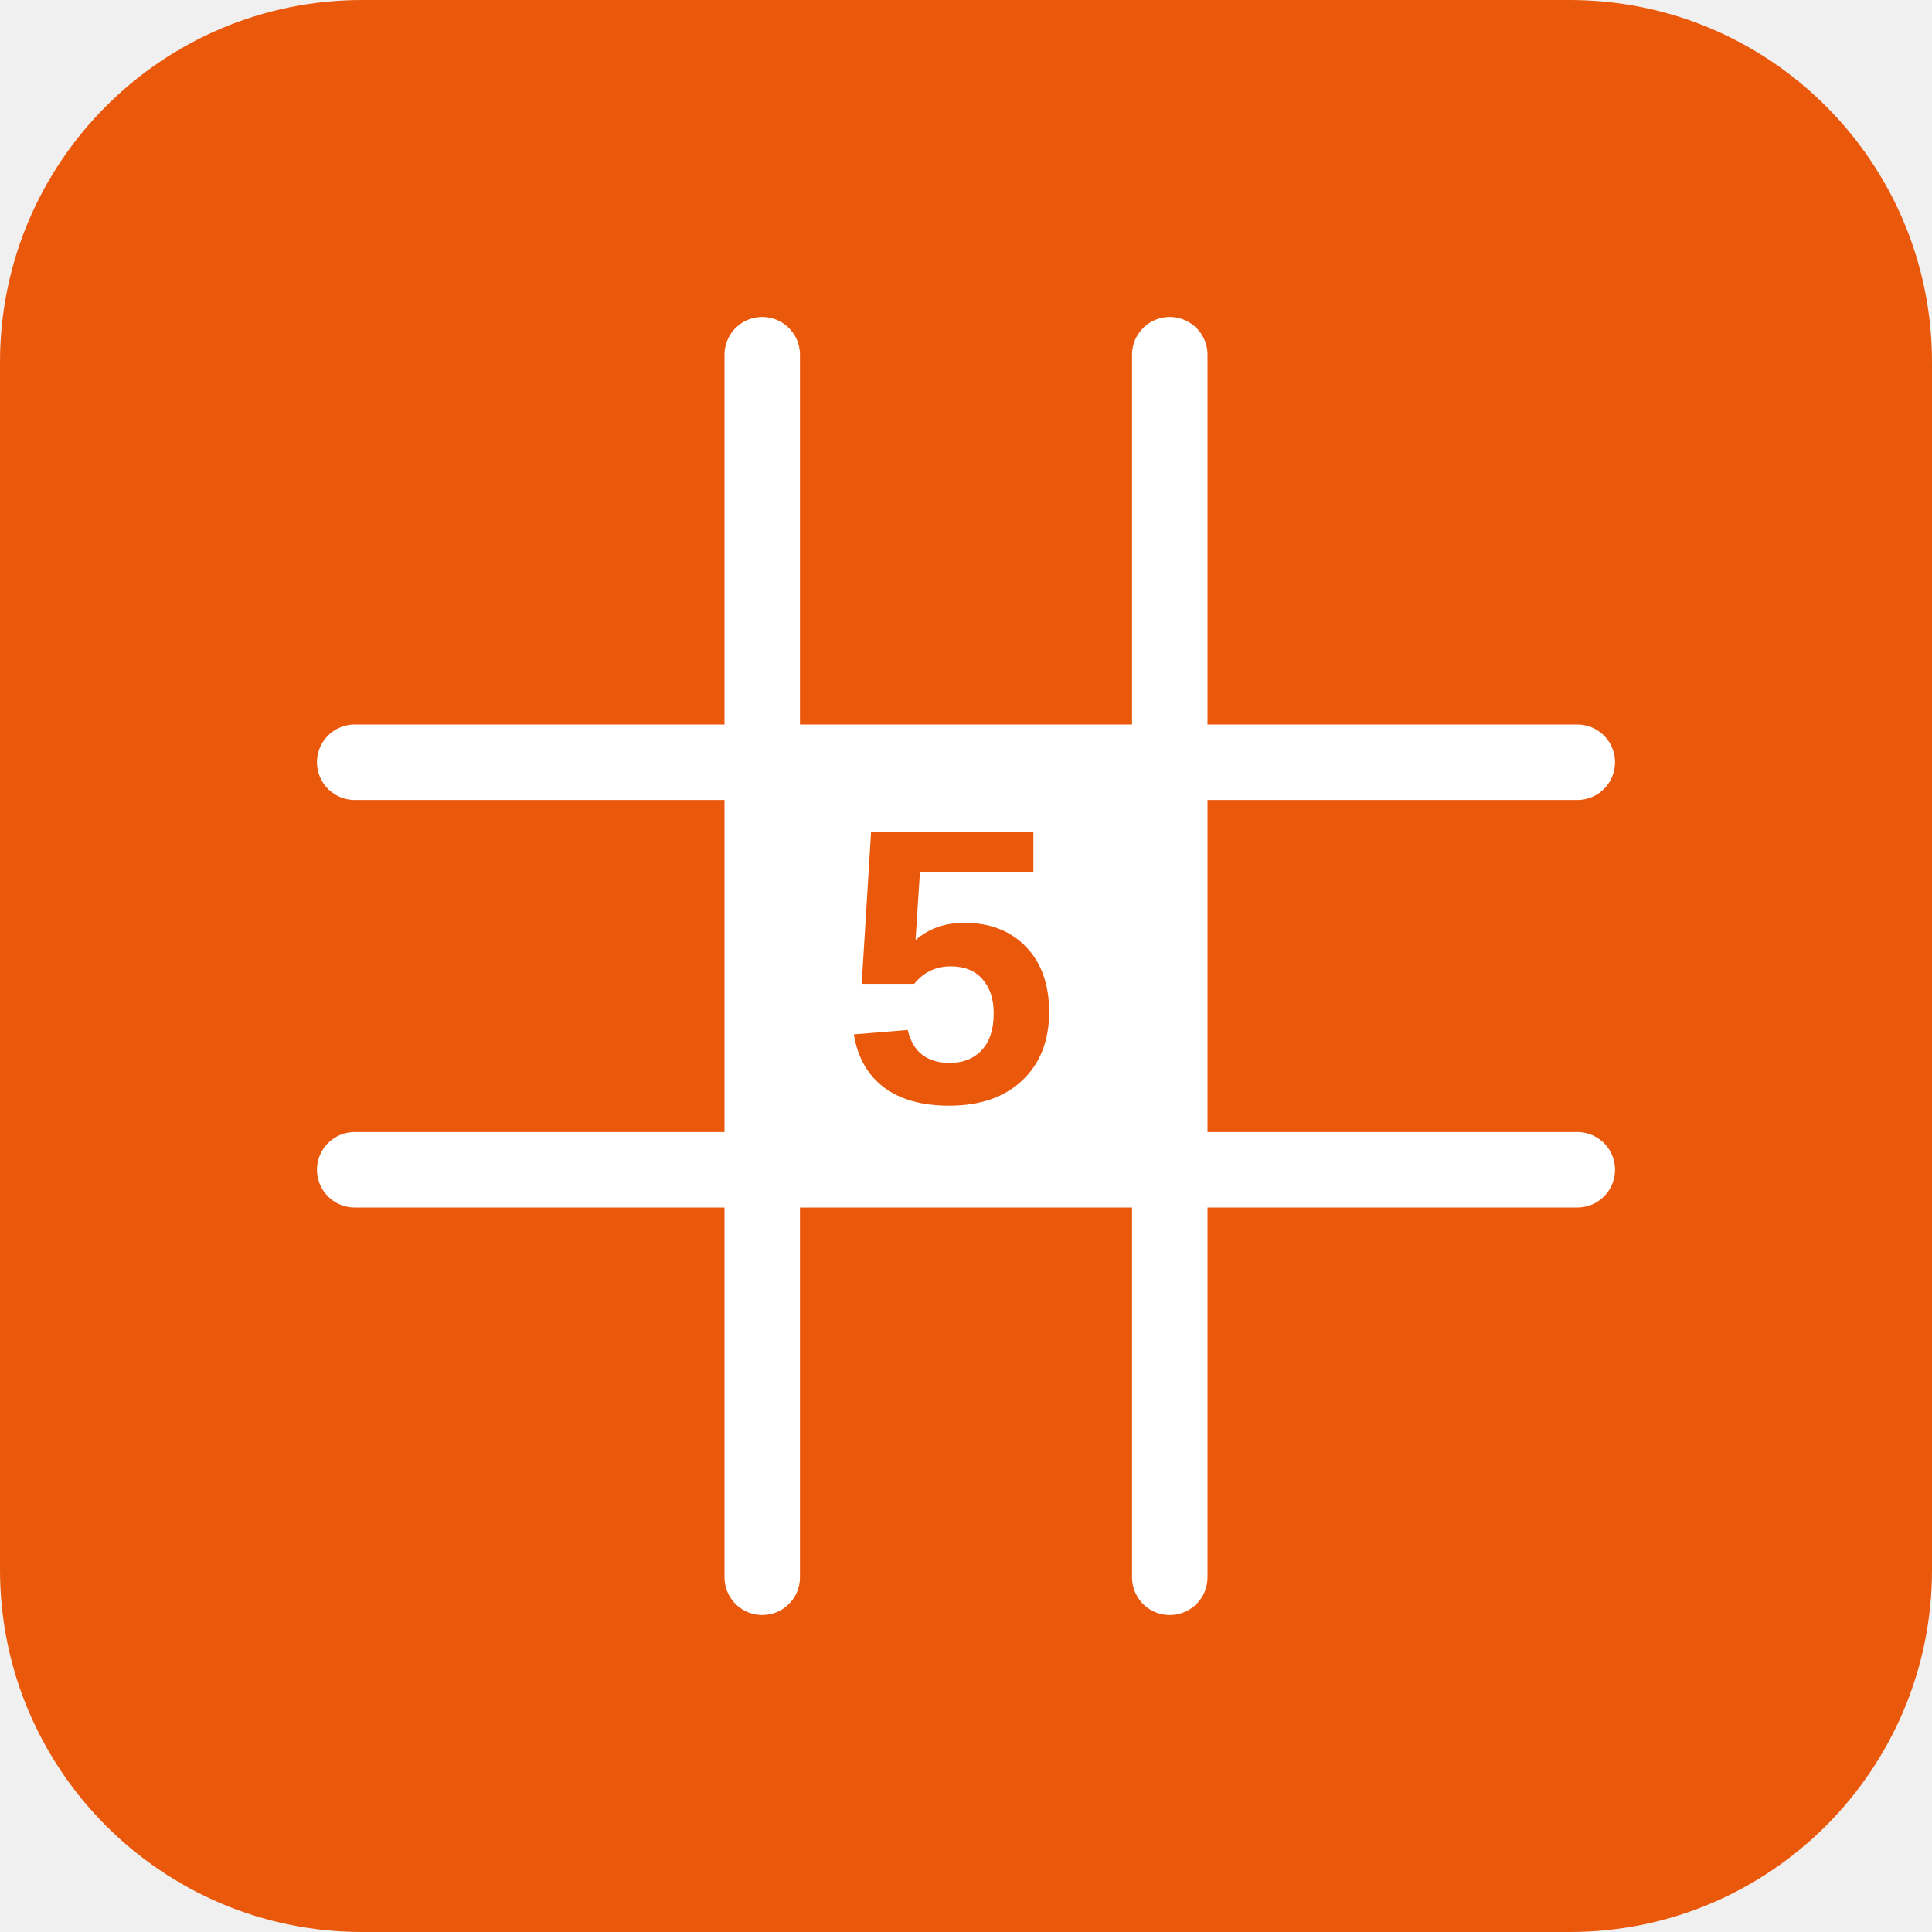
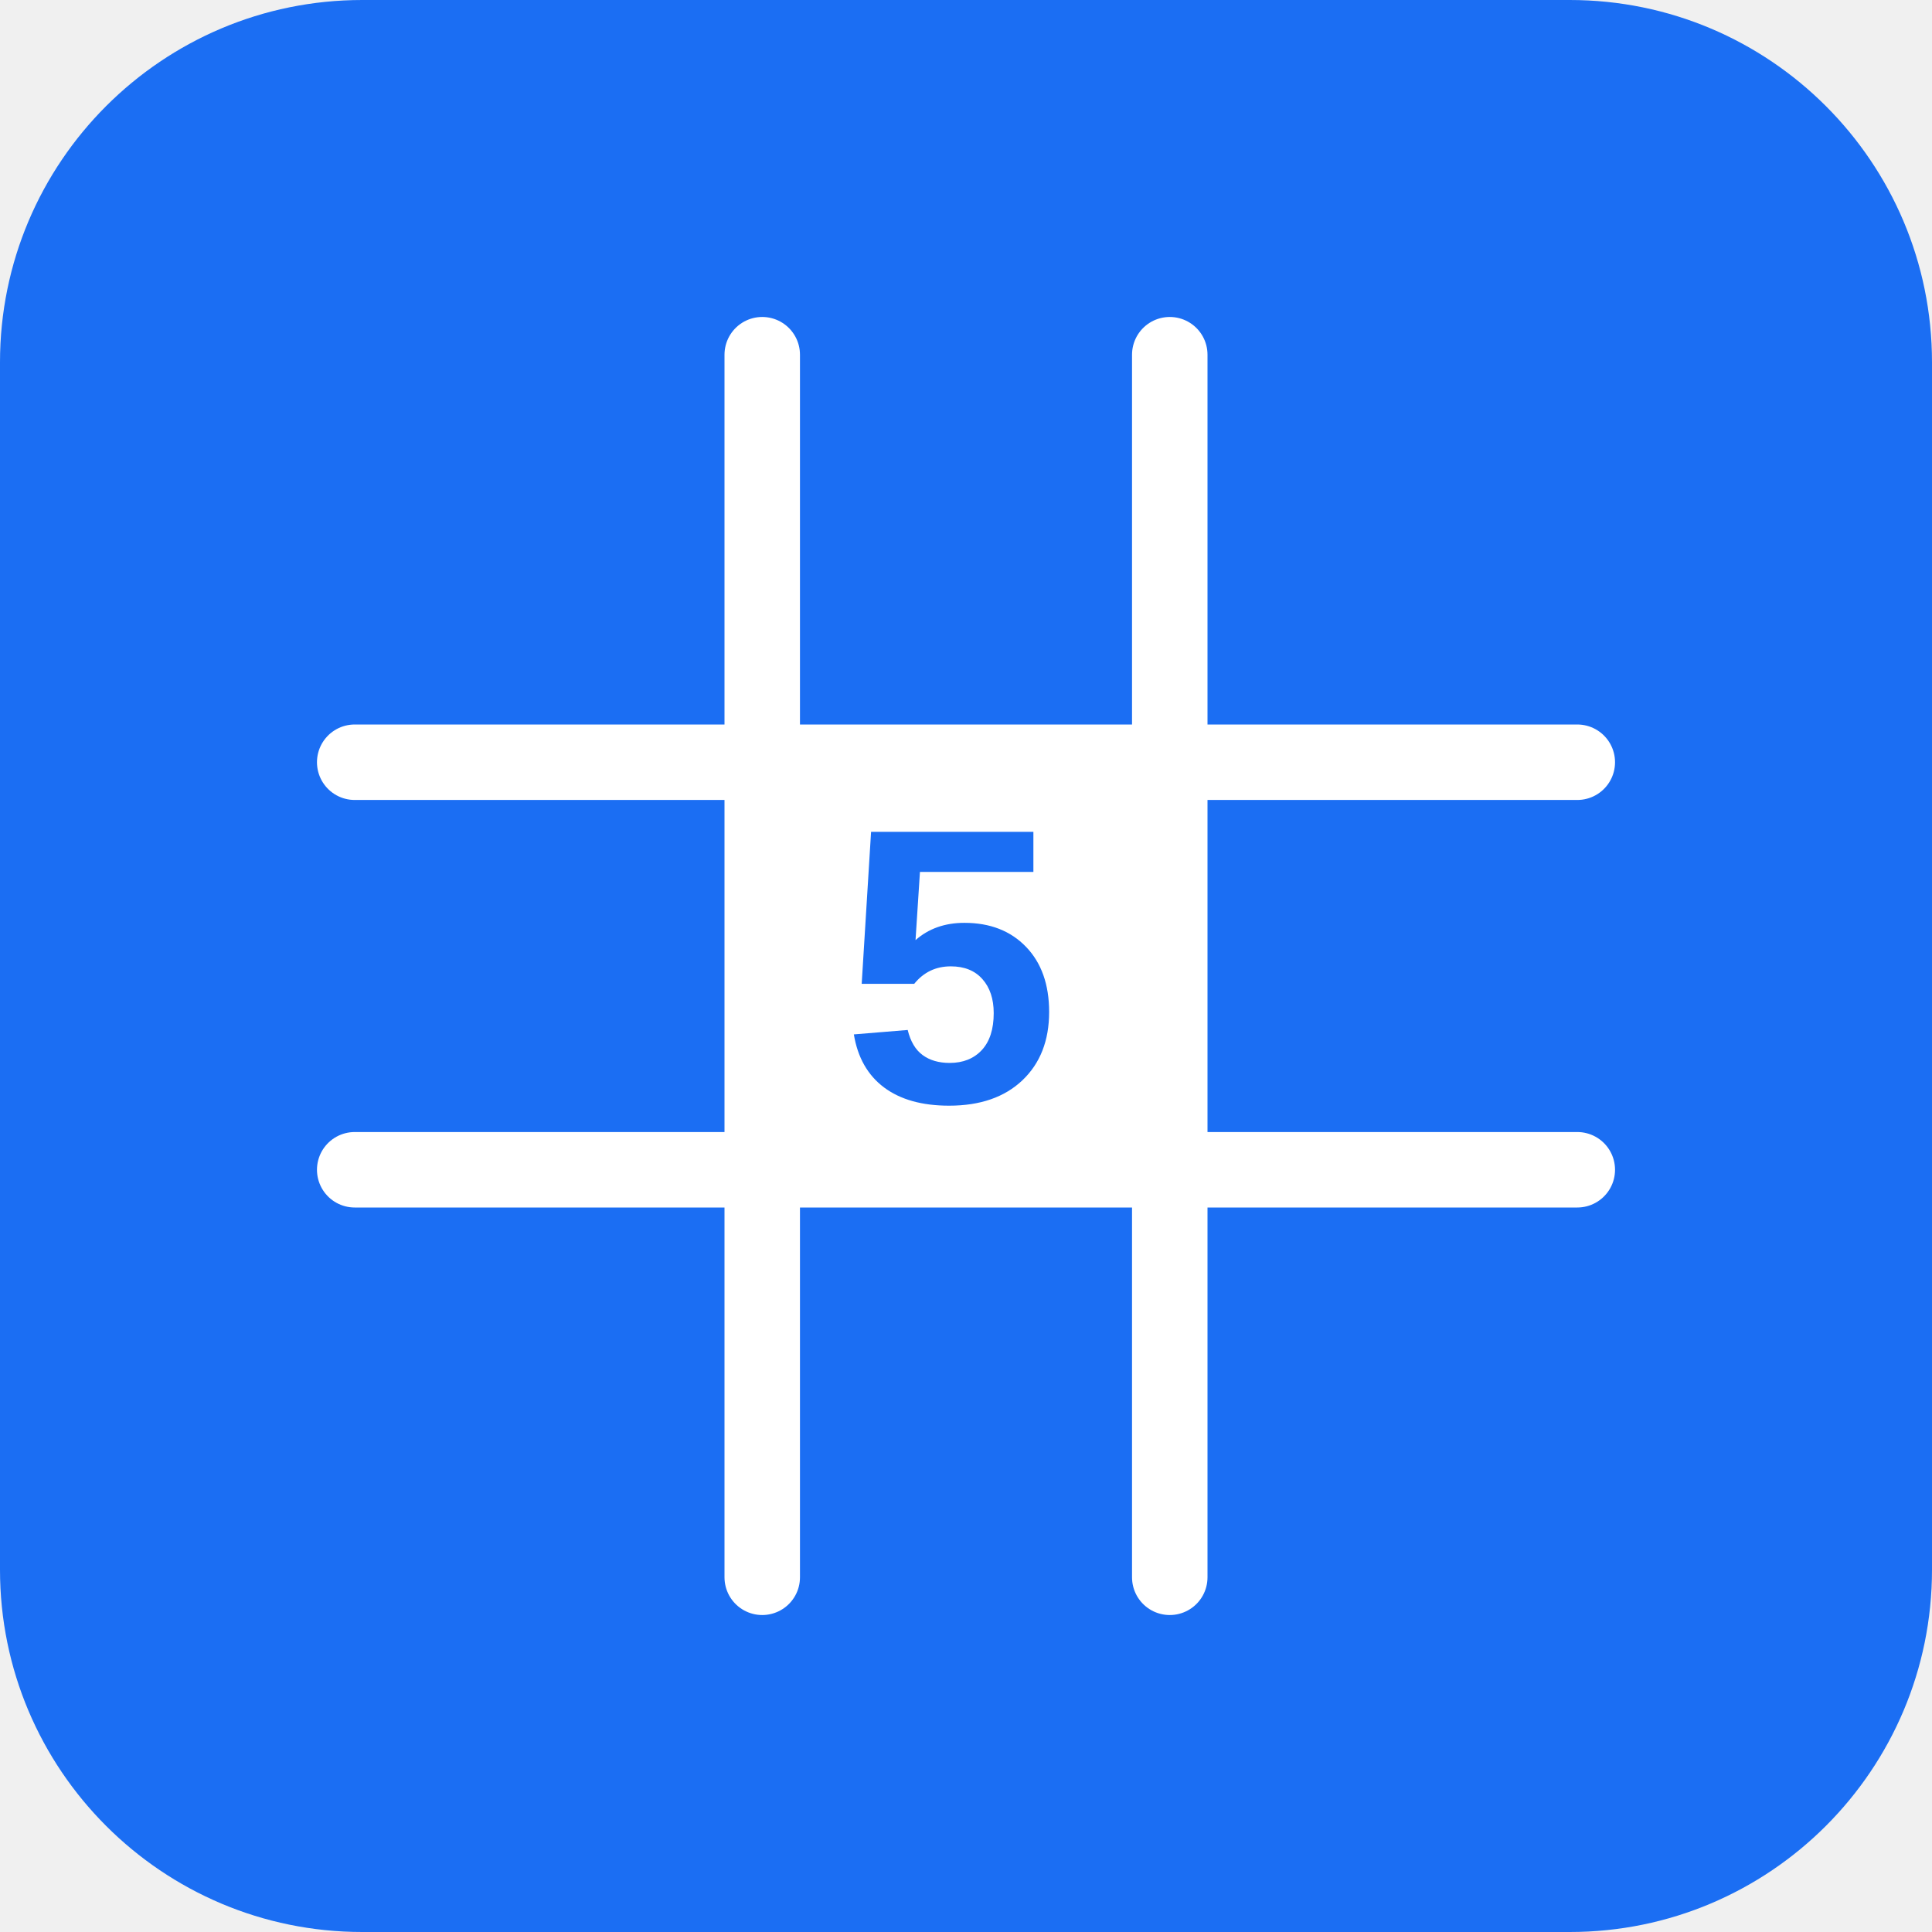
<svg xmlns="http://www.w3.org/2000/svg" width="512" height="512" viewBox="0 0 512 512">
-   <rect width="512" height="512" rx="96" fill="#ea580c" />
+   <rect width="512" height="512" rx="96" fill="#1b6ef3" />
  <g stroke="#ffffff" stroke-width="20" stroke-linecap="round">
    <line x1="202" y1="94" x2="202" y2="418" />
    <line x1="310" y1="94" x2="310" y2="418" />
    <line x1="94" y1="202" x2="418" y2="202" />
    <line x1="94" y1="310" x2="418" y2="310" />
  </g>
  <rect x="202" y="202" width="108" height="108" rx="18" fill="#ffffff" />
-   <text x="252" y="292" fill="#ea580c" font-family="system-ui, -apple-system, Arial, sans-serif" font-weight="800" font-size="104" text-anchor="middle">5</text>
+   <text x="252" y="292" fill="#1b6ef3" font-family="system-ui, -apple-system, Arial, sans-serif" font-weight="800" font-size="104" text-anchor="middle">5</text>
</svg>
